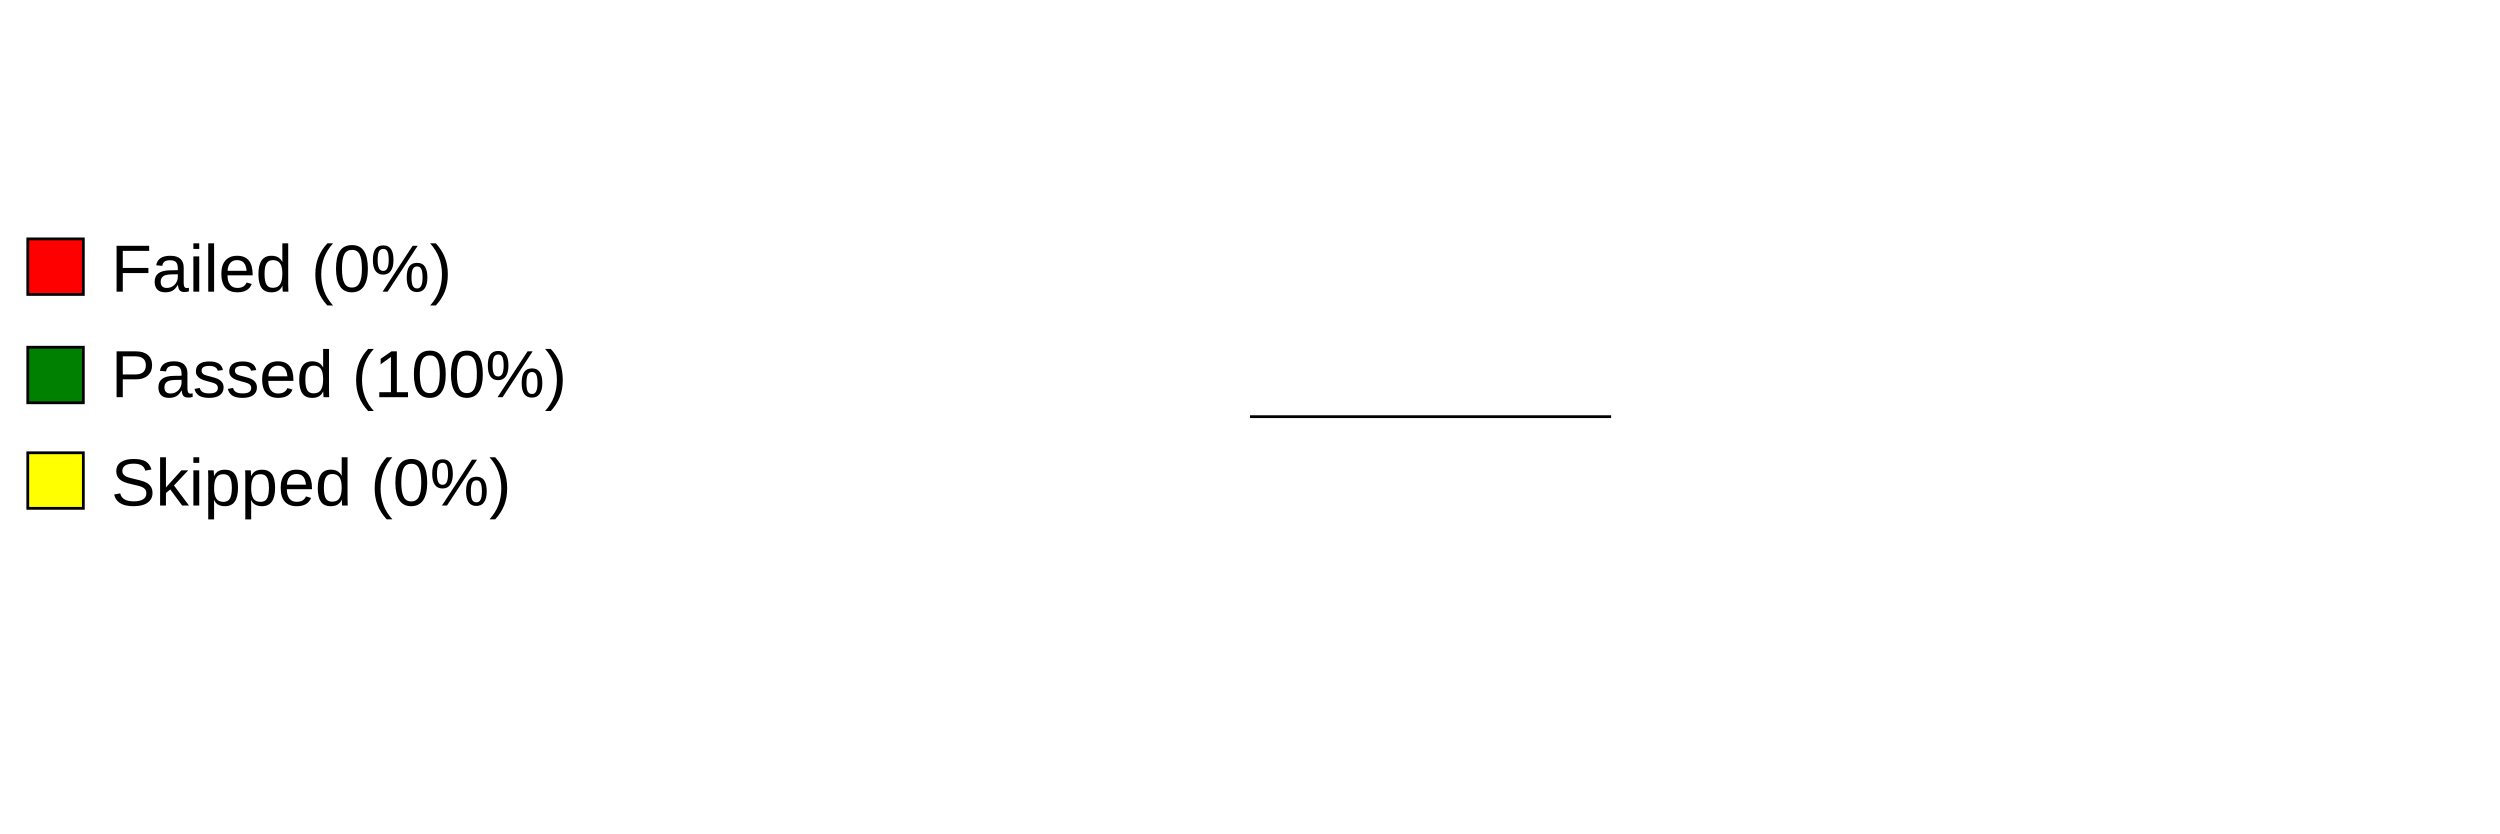
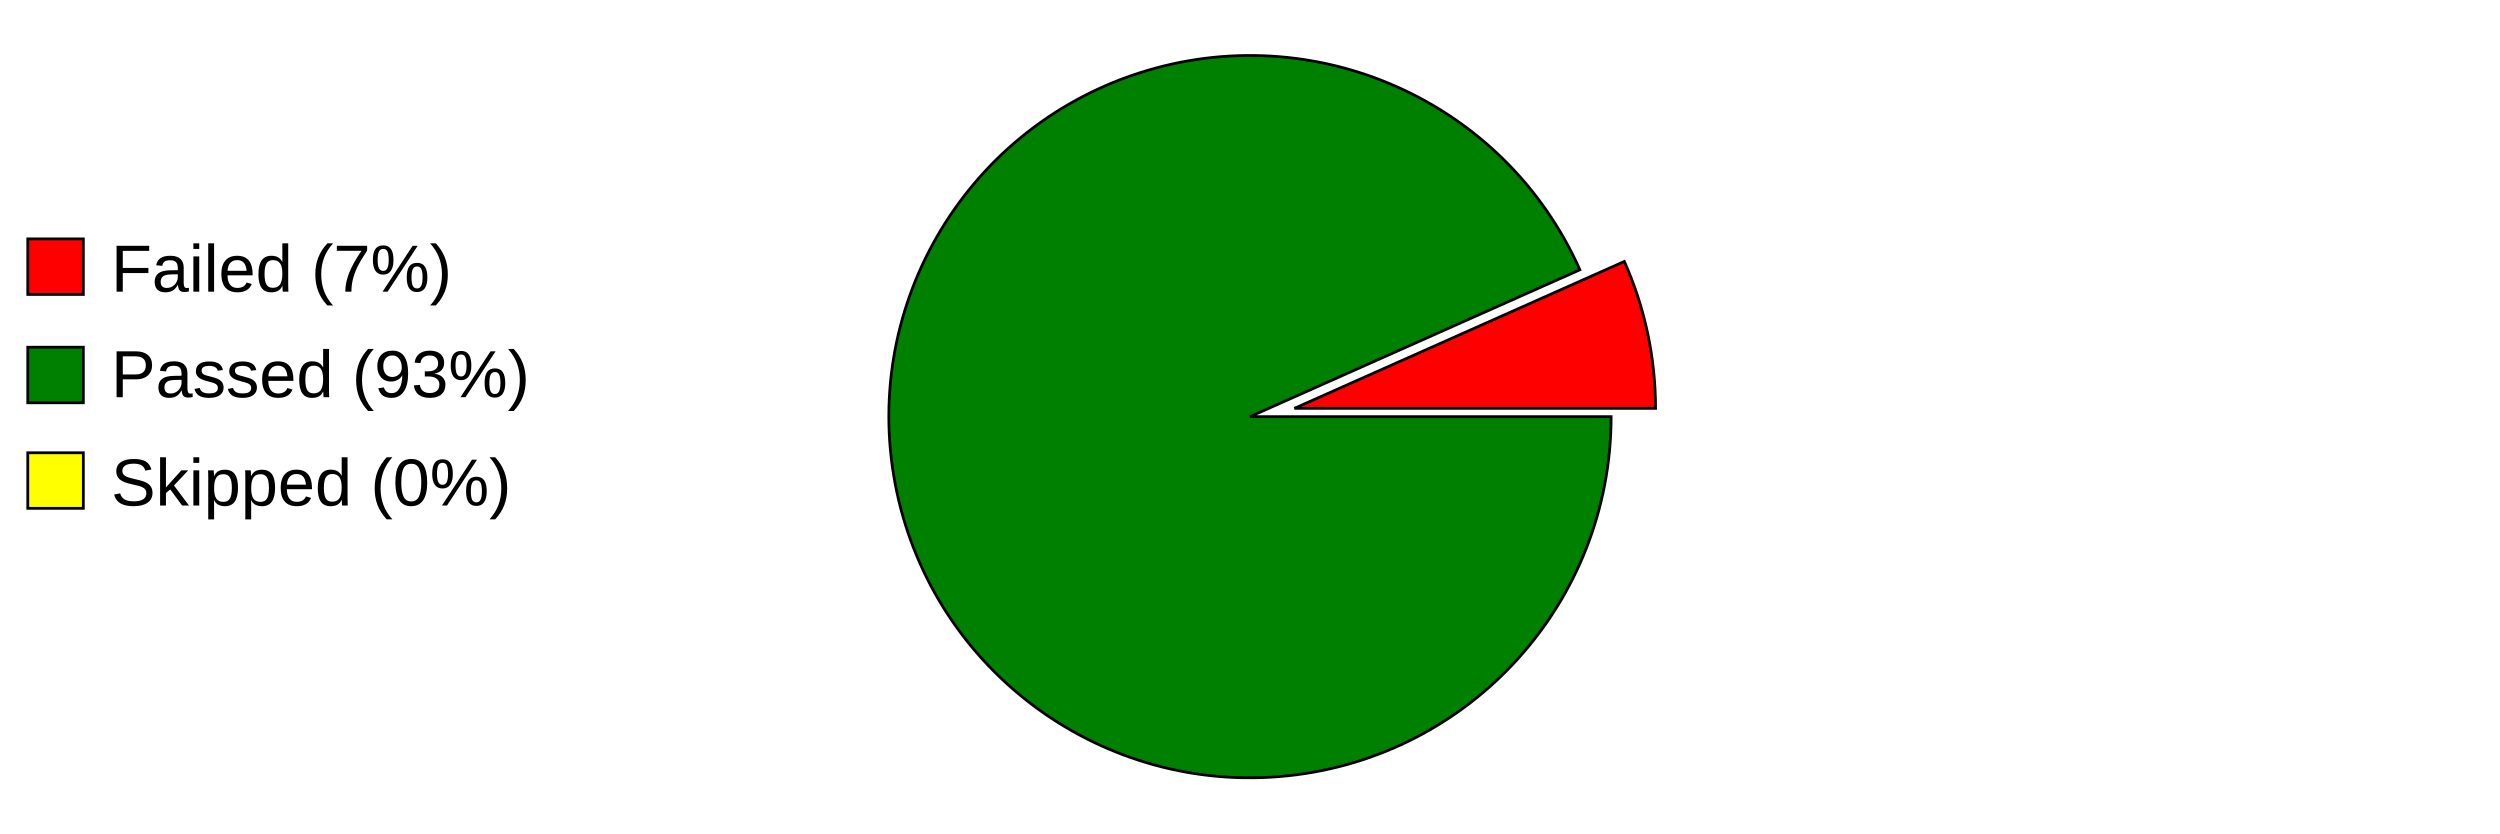
<svg xmlns="http://www.w3.org/2000/svg" preserveAspectRatio="xMidYMid meet" width="600" height="200" viewBox="0 0 900 300">
  <defs>
    <style type="text/css">
                        
				            .axistitle { font-weight:bold; font-size:24px; font-family:Arial; text-anchor:middle; }
				            .xgrid, .ygrid, .legendtext { font-weight:normal; font-size:24px; font-family:Arial; }
				            .xgrid {text-anchor:middle;}
				            .ygrid {text-anchor:end;}
				            .gridline { stroke:black; stroke-width:1; }
				            .values { fill:black; stroke:none; text-anchor:middle; font-size:12px; font-weight:bold; }
	   		            
                    </style>
  </defs>
  <svg id="graphzone" preserveAspectRatio="xMidYMid meet" x="0" y="0">
    <rect style="fill:red;stroke-width:1;stroke:black;" x="10" y="86" width="20" height="20" />
-     <text class="legendtext" x="40" y="105">Failed (0%)
+     <text class="legendtext" x="40" y="105">Failed (7%)
                    </text>
    <rect style="fill:green;stroke-width:1;stroke:black;" x="10" y="125" width="20" height="20" />
-     <text class="legendtext" x="40" y="143">Passed (100%)
+     <text class="legendtext" x="40" y="143">Passed (93%)
                    </text>
    <rect style="fill:yellow;stroke-width:1;stroke:black;" x="10" y="163" width="20" height="20" />
    <text class="legendtext" x="40" y="182">Skipped (0%)
                    </text>
    <g style="stroke:black;stroke-width:1" transform="translate(450,150)">
-       <g style="fill:green" transform="rotate(-0)">
-         <path d="M 0 0 h 130 A 130,130 0,1,0 130,0 z" />
+       <g style="fill:red" transform="rotate(-0) translate(16, -3)">
+         <path d="M 0 0 h 130 A 130,130 0,0,0 118.761,-52.876 z" />
+       </g>
+       <g style="fill:green" transform="rotate(-24)">
+         <path d="M 0 0 h 130 A 130,130 0,1,0 118.761,52.876 z" />
      </g>
    </g>
  </svg>
</svg>
